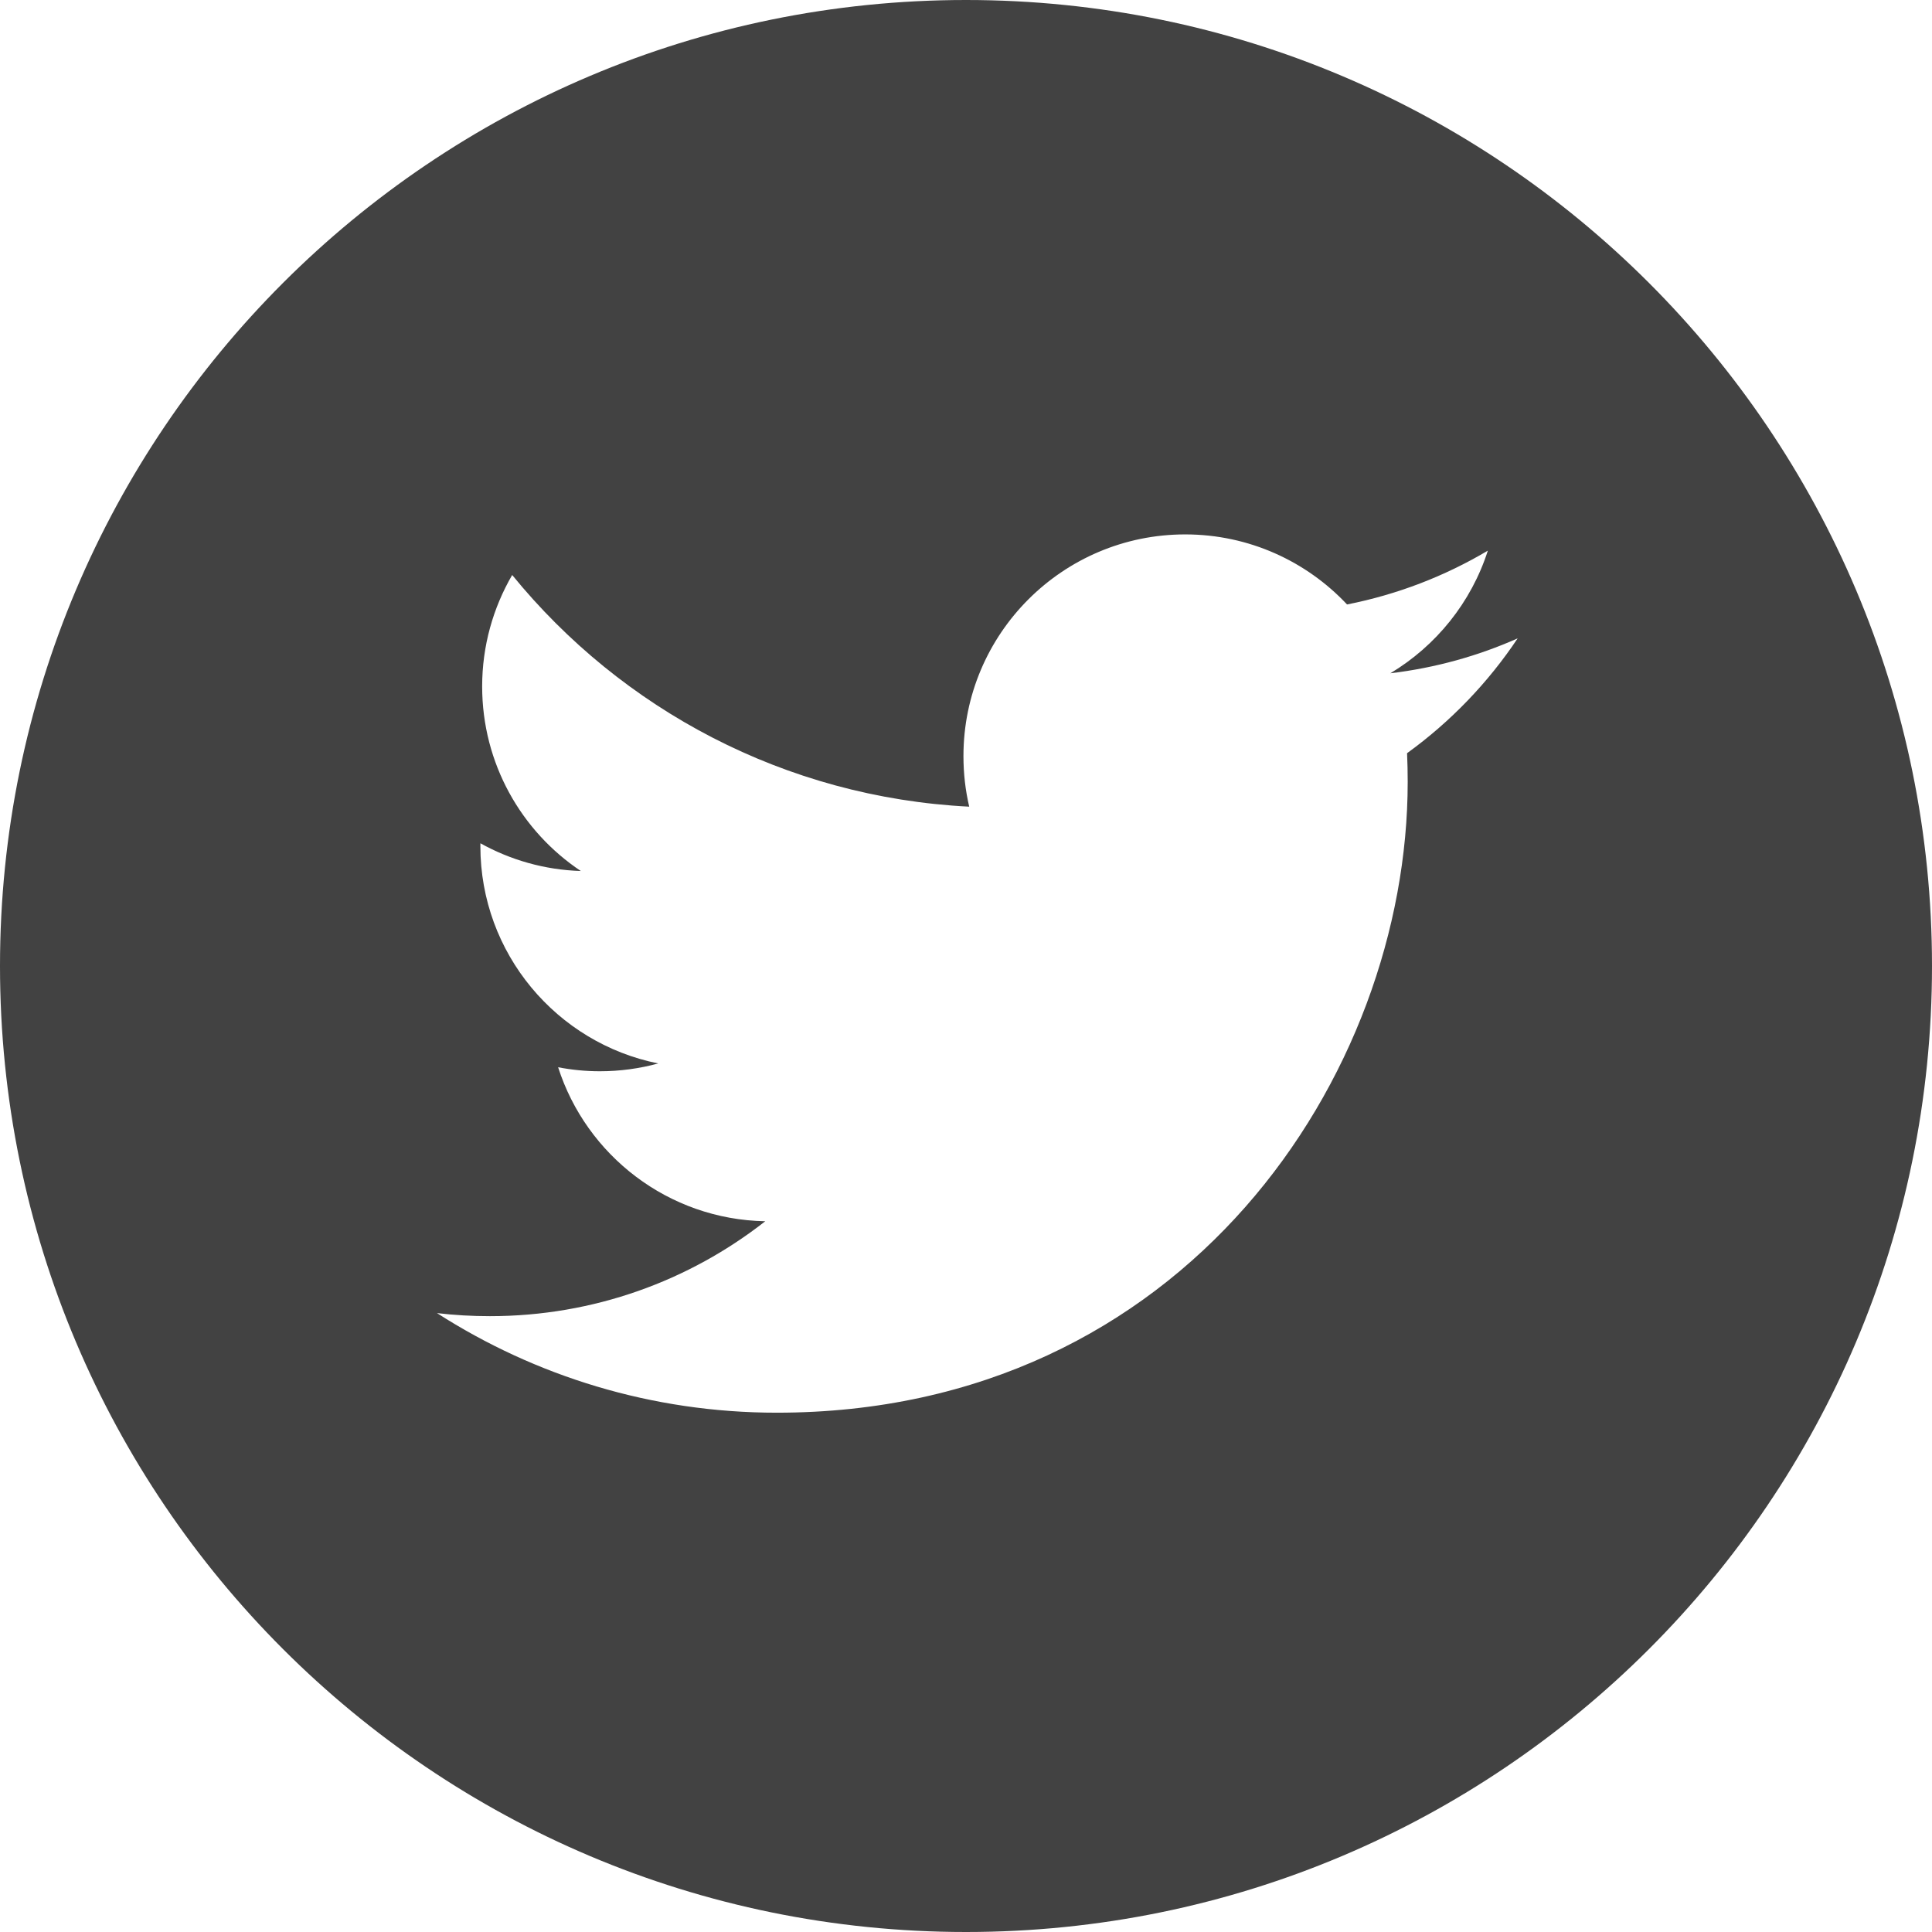
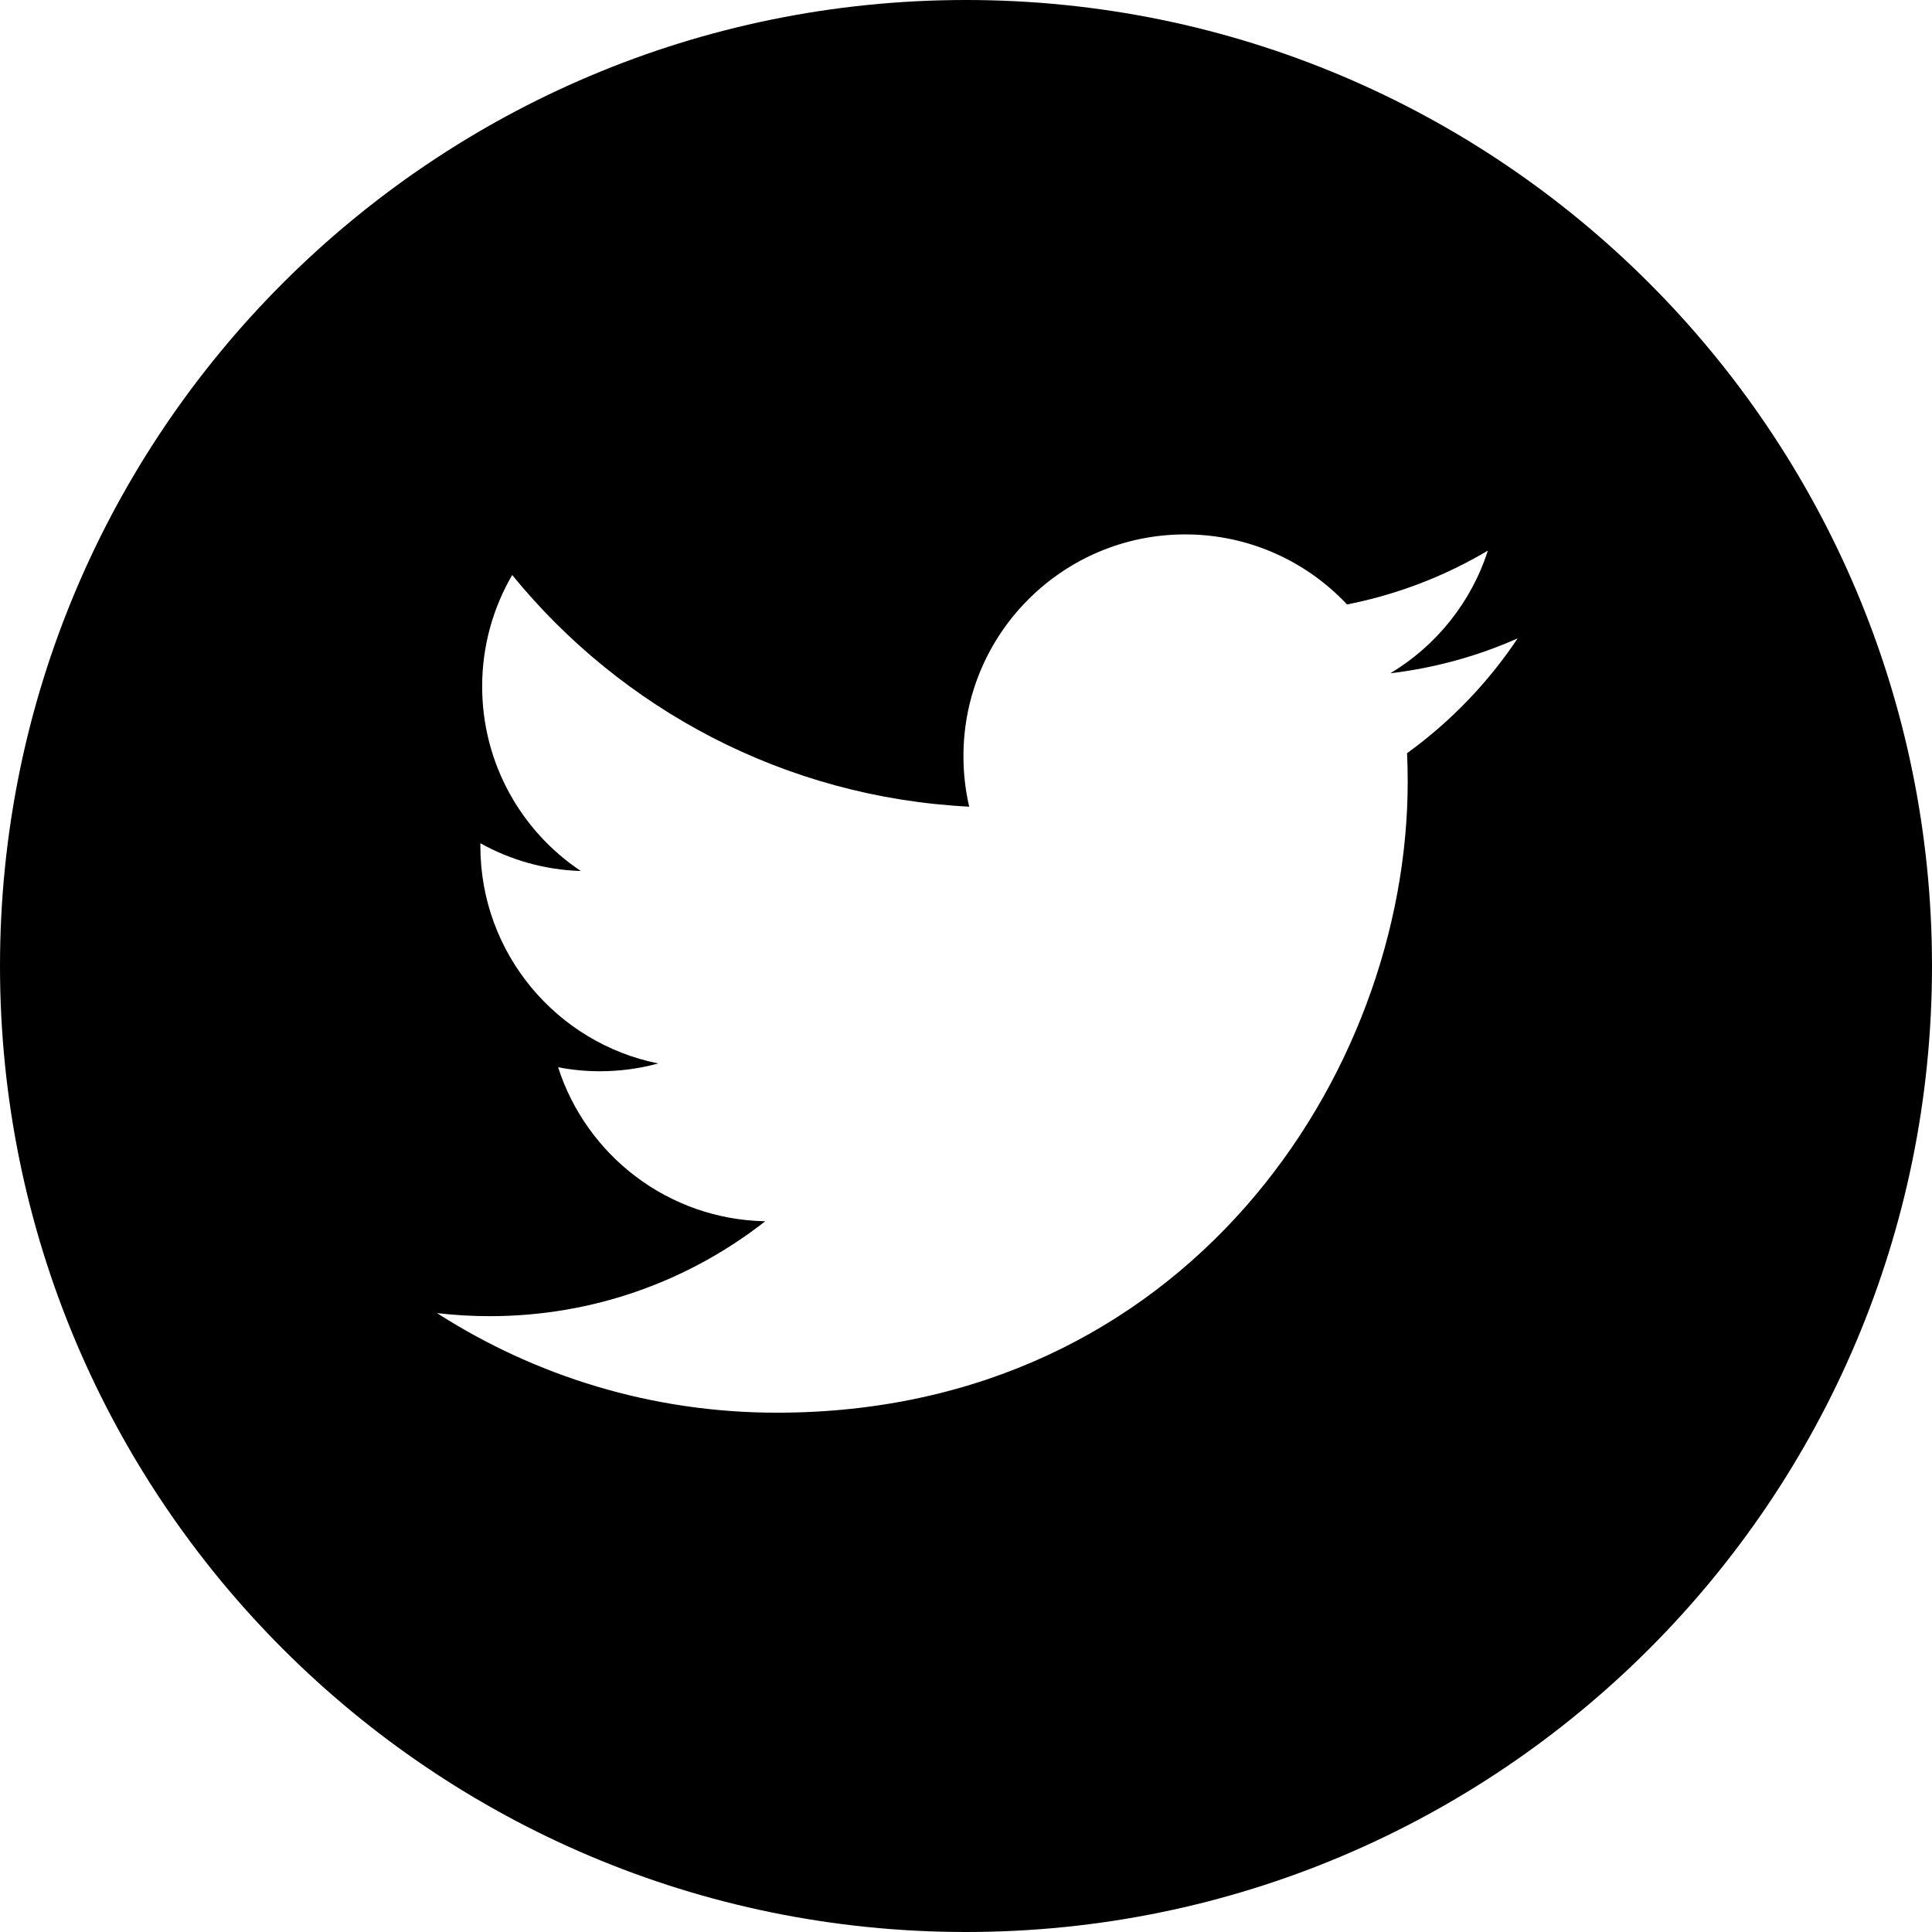
- <svg xmlns="http://www.w3.org/2000/svg" fill="#424242" height="512pt" viewBox="0 0 512 512" width="512pt">
+ <svg xmlns="http://www.w3.org/2000/svg" fill="black" height="512pt" viewBox="0 0 512 512" width="512pt">
  <path d="m256 0c-141.363 0-256 114.637-256 256s114.637 256 256 256 256-114.637 256-256-114.637-256-256-256zm116.887 199.602c.113 2.52.168 5.051.168 7.594 0 77.645-59.102 167.18-167.184 167.184h.004-.004c-33.184 0-64.062-9.727-90.066-26.395 4.598.543 9.277.812 14.016.812 27.531 0 52.867-9.391 72.98-25.152-25.723-.477-47.41-17.465-54.895-40.812 3.582.688 7.266 1.062 11.043 1.062 5.363 0 10.559-.723 15.496-2.07-26.887-5.383-47.141-29.145-47.141-57.598 0-.266 0-.504.008-.75 7.918 4.402 16.973 7.051 26.613 7.348-15.777-10.527-26.148-28.523-26.148-48.91 0-10.766 2.91-20.852 7.957-29.535 28.977 35.555 72.281 58.938 121.117 61.395-1.008-4.305-1.527-8.789-1.527-13.398 0-32.438 26.316-58.754 58.766-58.754 16.902 0 32.168 7.145 42.891 18.566 13.387-2.641 25.957-7.531 37.312-14.262-4.395 13.715-13.707 25.223-25.84 32.5 11.887-1.422 23.215-4.574 33.742-9.254-7.863 11.785-17.836 22.137-29.309 30.43zm0 0" />
</svg>
